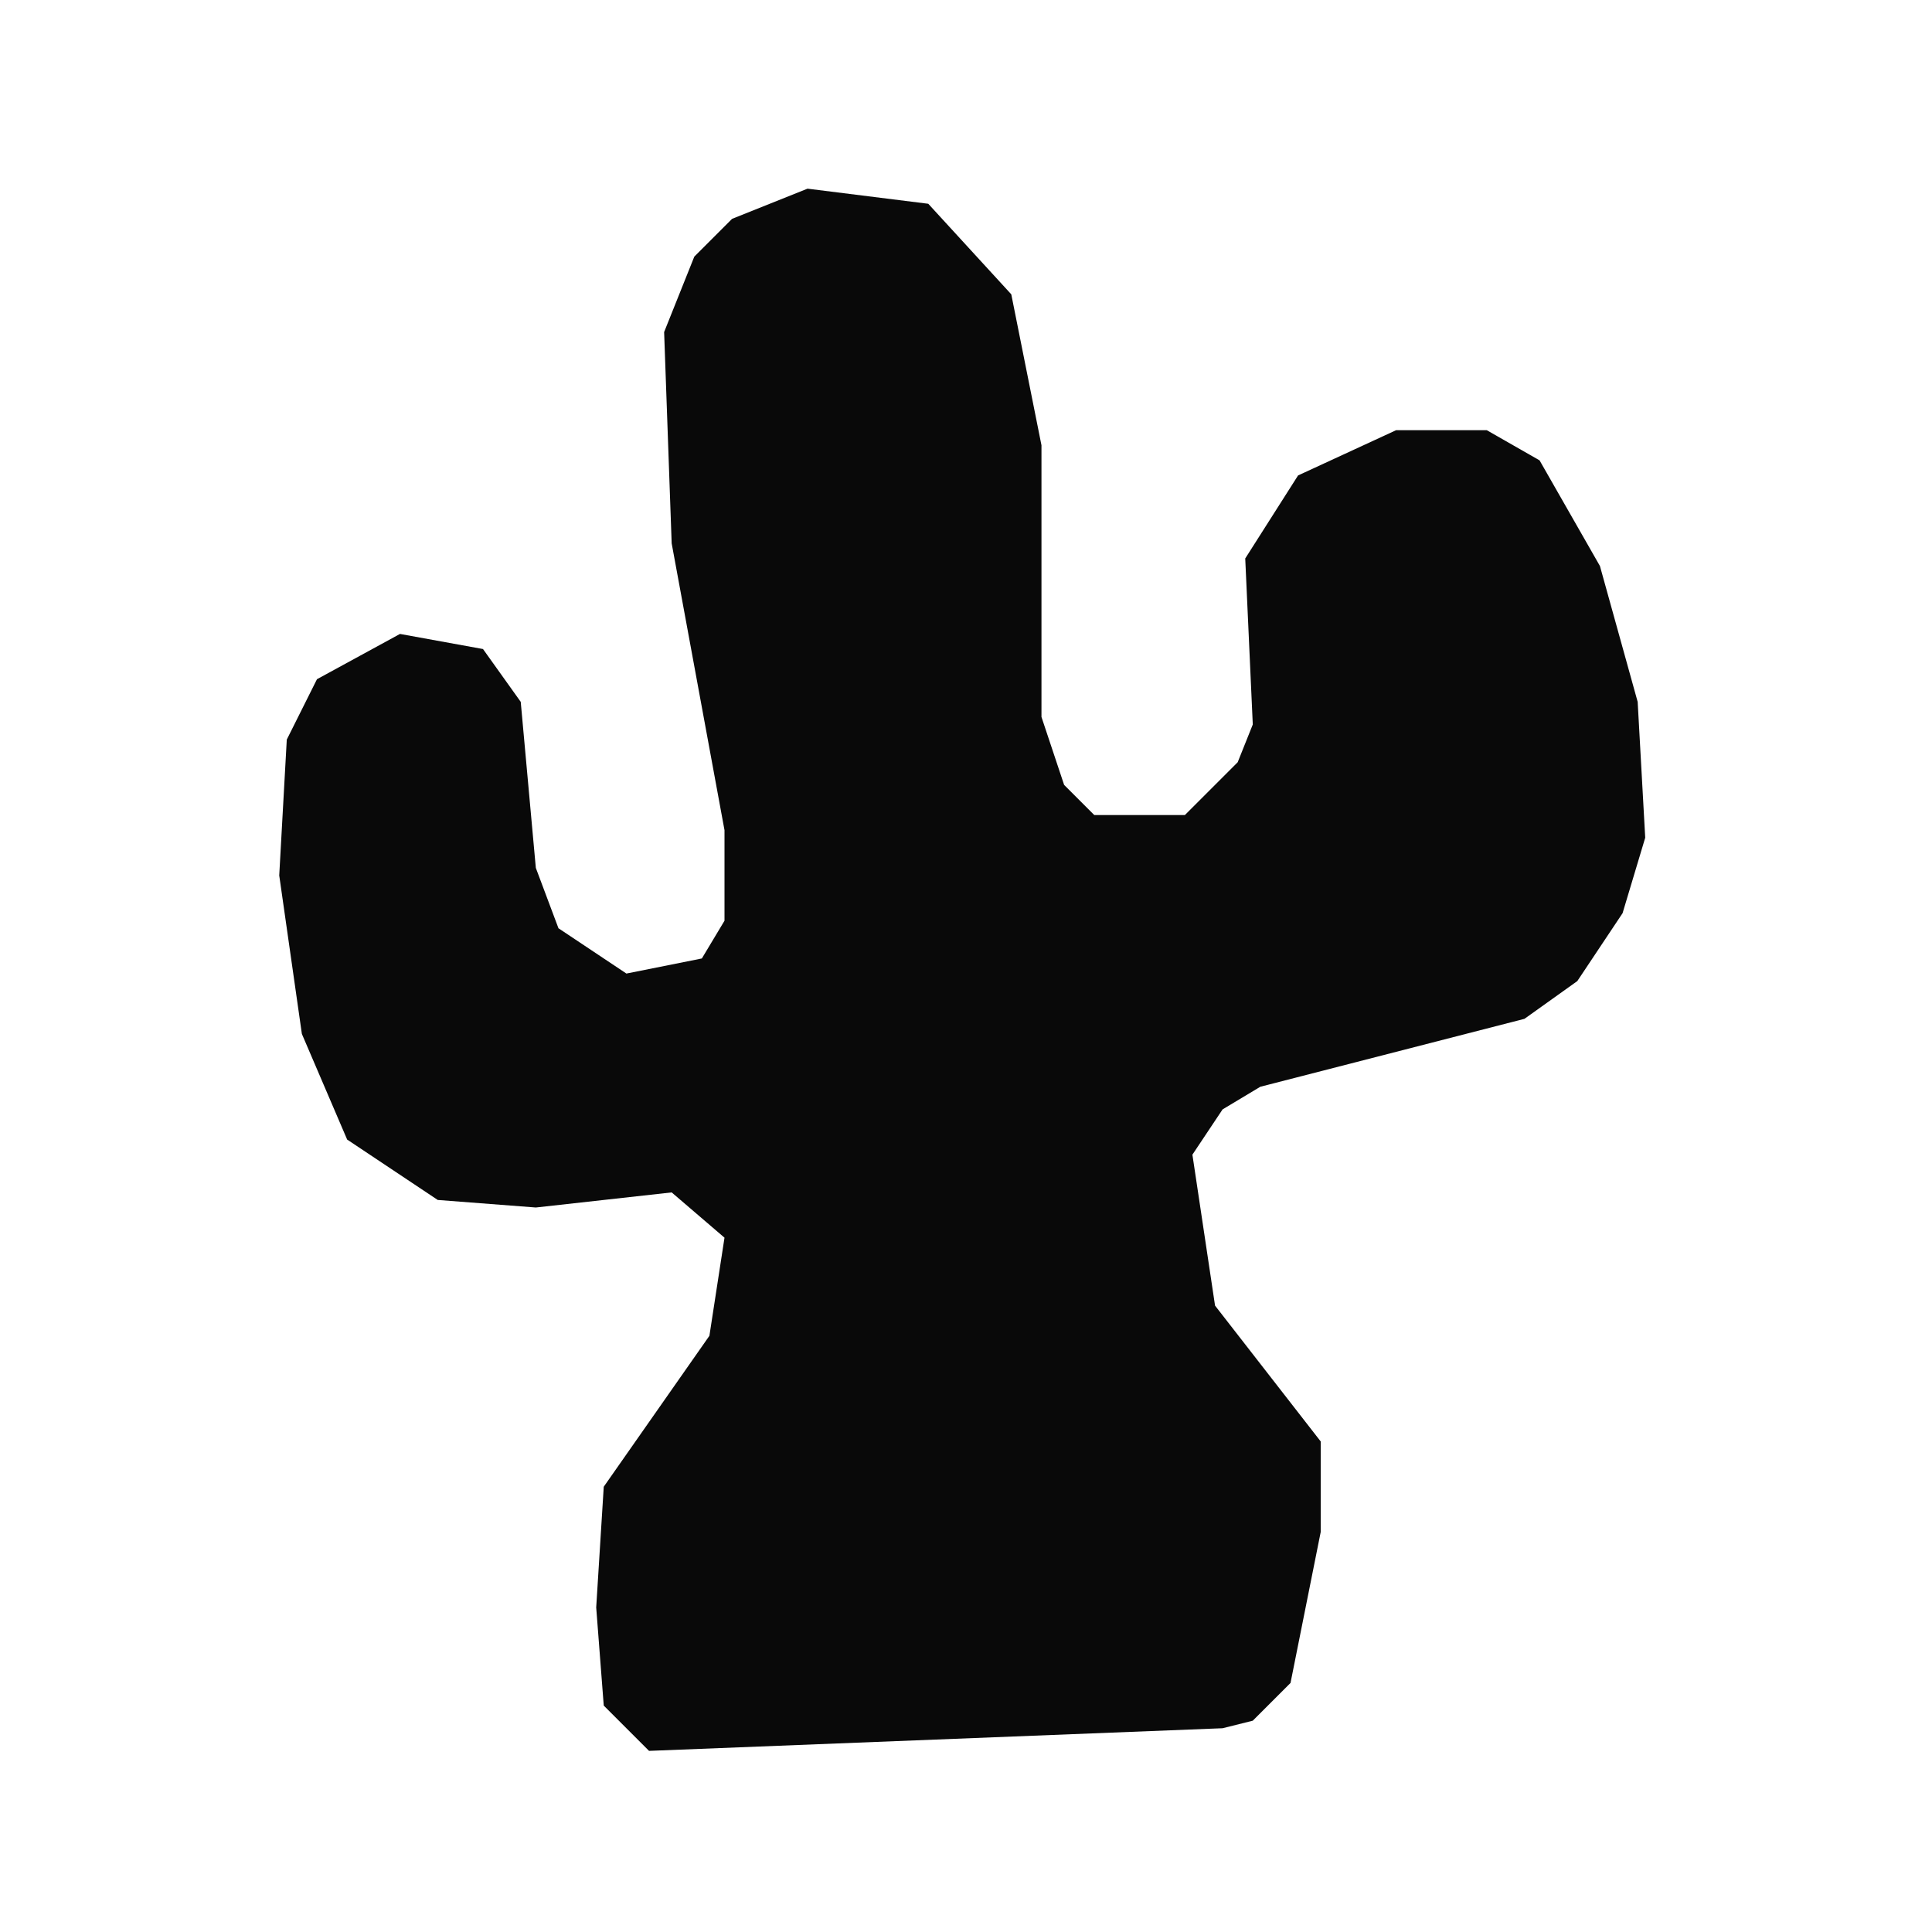
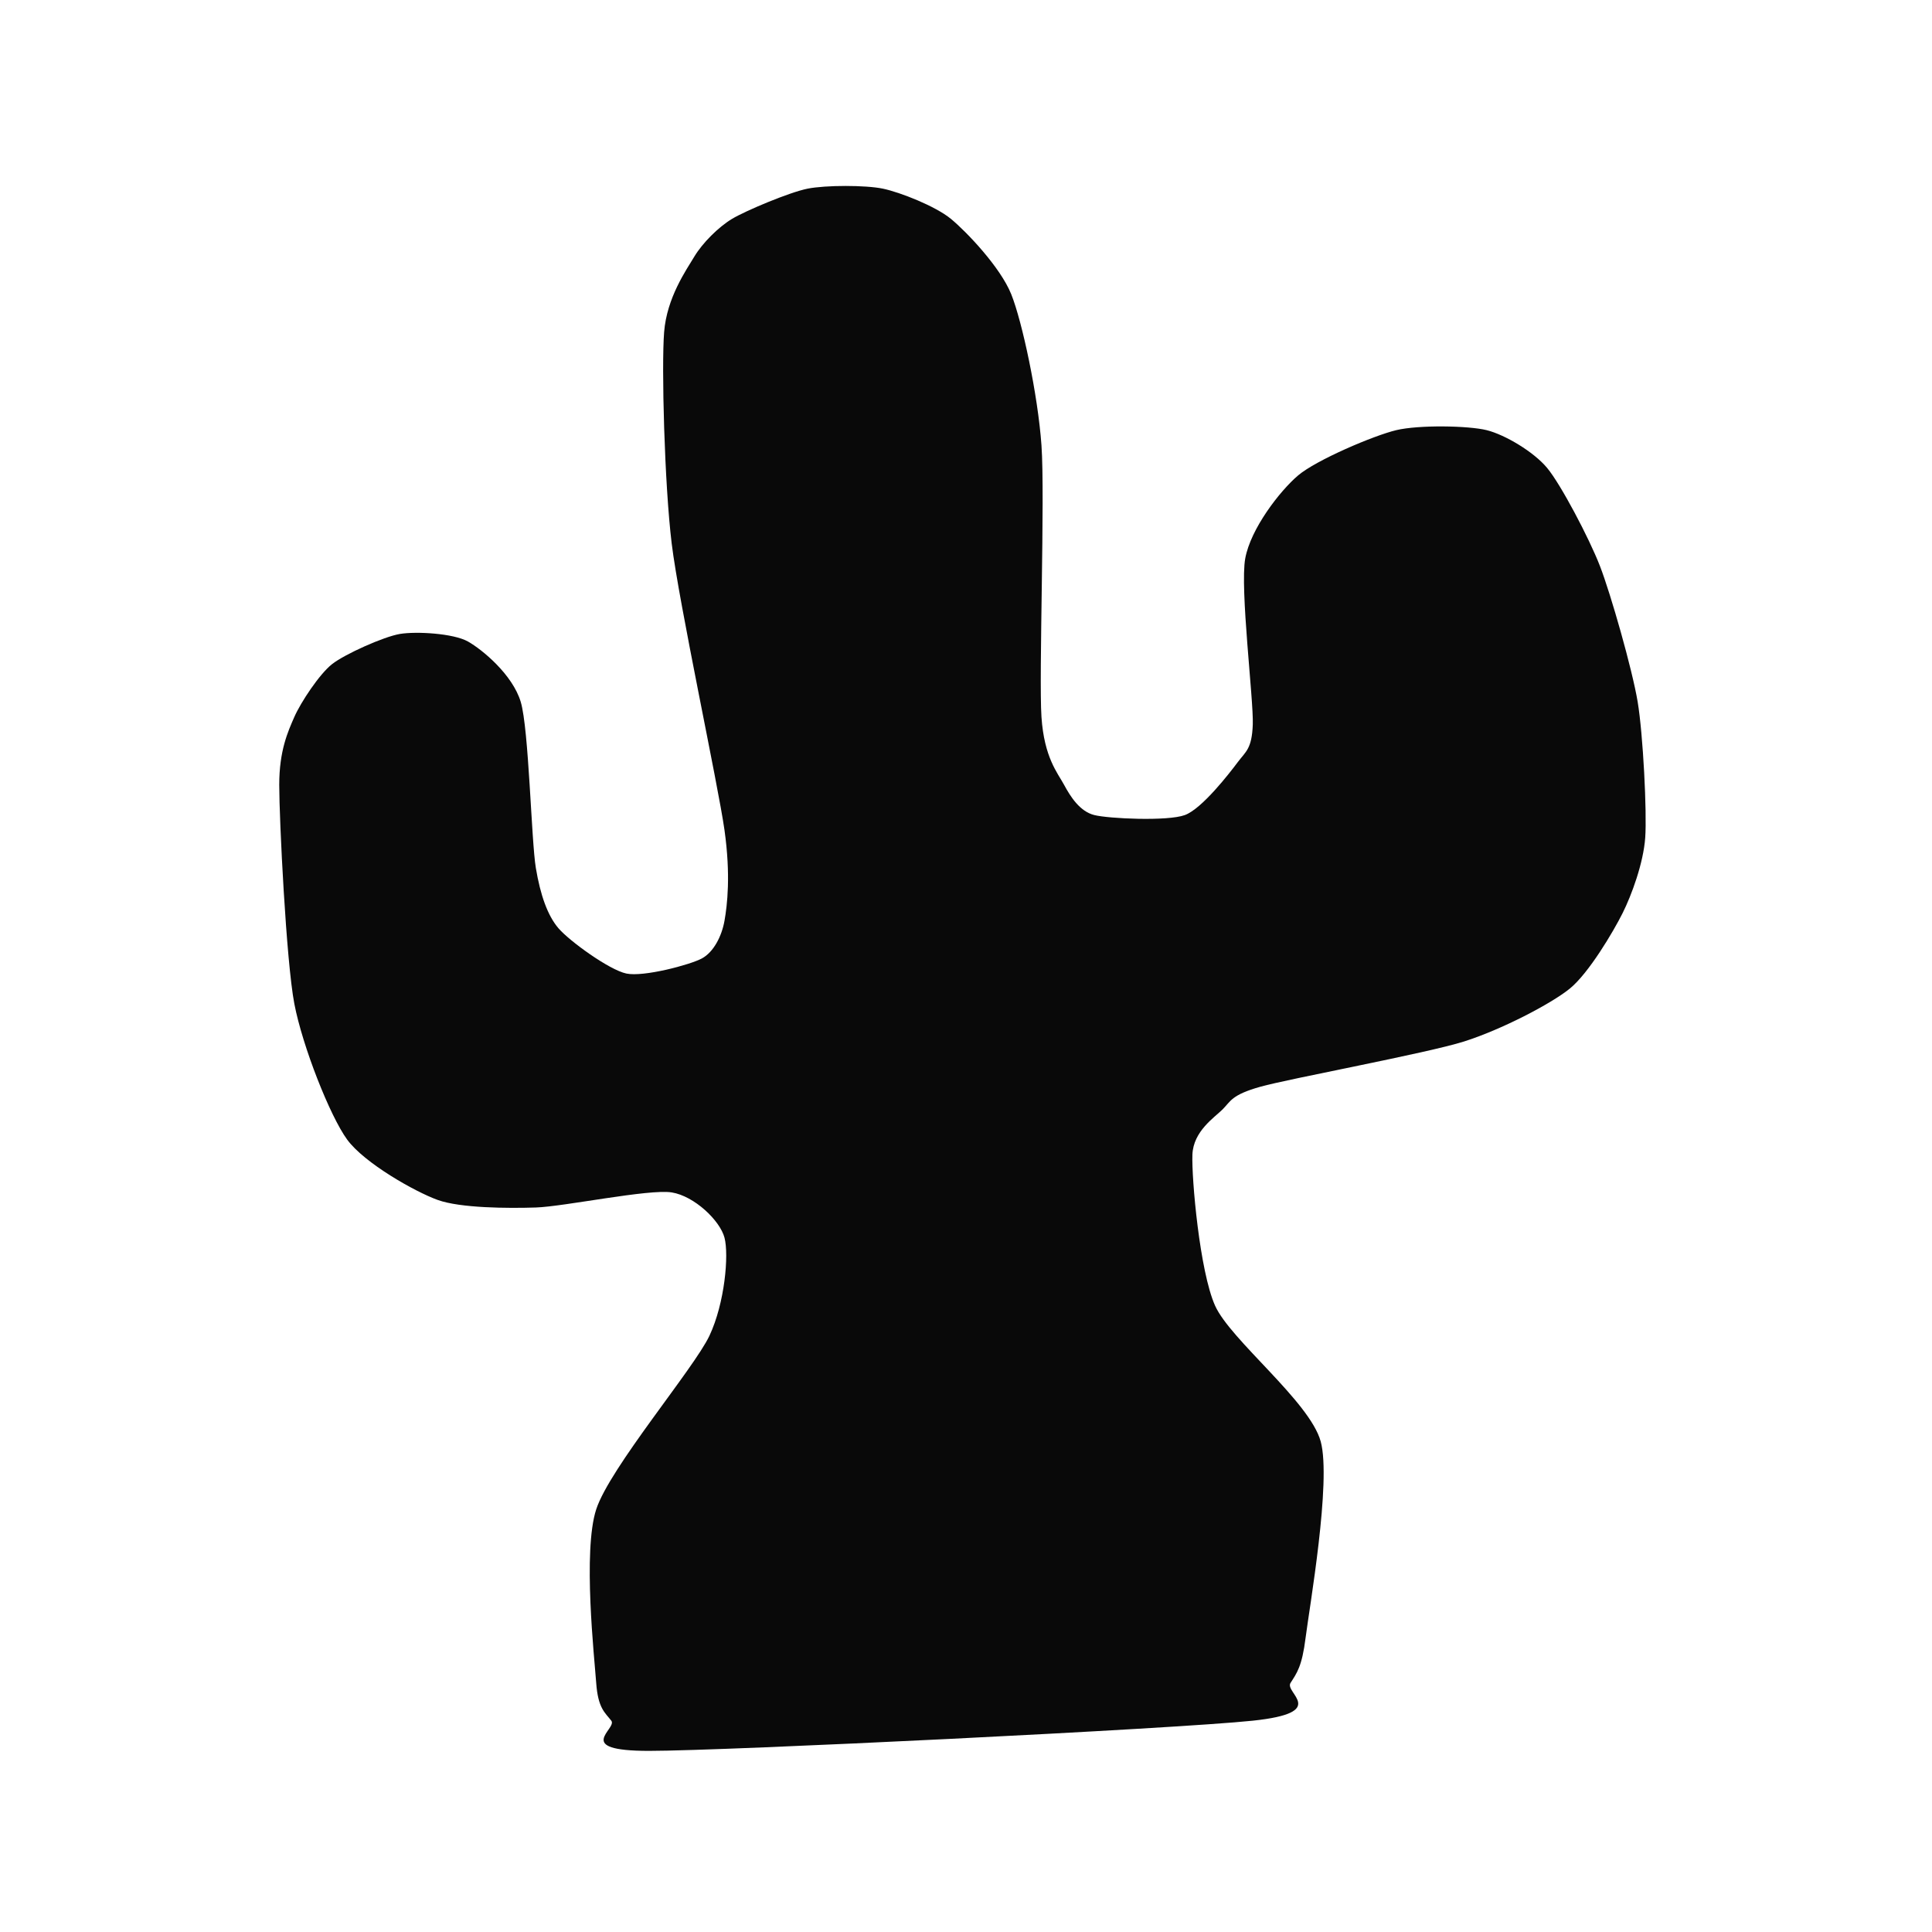
<svg xmlns="http://www.w3.org/2000/svg" viewBox="0 0 256 256">
-   <path d="M79 213L80 197L94 177L96 164L89 158L71 160L58 159L46 151L40 137L37 116L38 98L42 90L53 84L64 86L69 93L71 115L74 123L83 129L93 127L96 122L96 110L89 72L88 44L92 34L97 29L107 25L123 27L134 39L138 59L138 95L141 104L145 108L157 108L164 101L166 96L165 74L172 63L185 57L197 57L204 61L212 75L217 93L218 111L215 121L209 130L202 135L167 144L162 147L158 153L161 173L175 191L175 203L171 223L166 228L162 229L86 232L80 226Z" fill="#090909" fill-rule="evenodd" />
+   <path d="M37 104C37 99.44 38.16 96.92 39 95C39.84 93.08 42.32 89.32 44 88C45.68 86.68 50.84 84.36 53 84C55.16 83.64 60.08 83.92 62 85C63.92 86.08 67.92 89.4 69 93C70.08 96.6 70.4 111.4 71 115C71.6 118.6 72.56 121.32 74 123C75.44 124.68 80.72 128.52 83 129C85.28 129.48 91.44 127.84 93 127C94.56 126.16 95.64 124.04 96 122C96.36 119.96 96.84 116 96 110C95.16 104 89.96 79.92 89 72C88.04 64.08 87.64 48.56 88 44C88.36 39.44 90.92 35.8 92 34C93.08 32.2 95.2 30.08 97 29C98.8 27.92 104.6 25.48 107 25C109.4 24.52 114.72 24.52 117 25C119.28 25.48 123.96 27.32 126 29C128.04 30.68 132.56 35.4 134 39C135.44 42.6 137.52 52.28 138 59C138.48 65.72 137.64 89.6 138 95C138.36 100.4 140.16 102.44 141 104C141.84 105.56 143.08 107.52 145 108C146.92 108.48 154.72 108.84 157 108C159.28 107.16 162.92 102.44 164 101C165.08 99.56 165.88 99.24 166 96C166.12 92.76 164.28 77.96 165 74C165.72 70.04 169.6 65.04 172 63C174.4 60.96 182 57.72 185 57C188 56.28 194.6 56.4 197 57C199.4 57.6 203.2 59.84 205 62C206.8 64.16 210.56 71.28 212 75C213.44 78.72 216.28 88.68 217 93C217.72 97.32 218.24 107.64 218 111C217.76 114.36 216.2 118.6 215 121C213.8 123.4 210.52 128.96 208 131C205.48 133.04 198.92 136.44 194 138C189.08 139.56 170.84 142.92 167 144C163.16 145.08 163.08 145.92 162 147C160.92 148.08 158.12 149.88 158 153C157.88 156.12 158.96 168.44 161 173C163.04 177.56 173.56 185.72 175 191C176.44 196.28 173.48 213.16 173 217C172.52 220.84 171.84 221.68 171 223C170.16 224.32 176.2 226.92 166 228C155.8 229.08 96.2 232 86 232C75.8 232 81.84 229.08 81 228C80.16 226.92 79.24 226.36 79 223C78.76 219.64 77.2 205.52 79 200C80.8 194.48 91.96 181.32 94 177C96.04 172.68 96.6 166.28 96 164C95.4 161.72 92 158.48 89 158C86 157.52 74.72 159.88 71 160C67.28 160.12 61 160.08 58 159C55 157.92 48.28 154.12 46 151C43.72 147.88 40.08 138.64 39 133C37.92 127.36 37 108.56 37 104Z" fill="#090909" fill-rule="evenodd" />
</svg>
